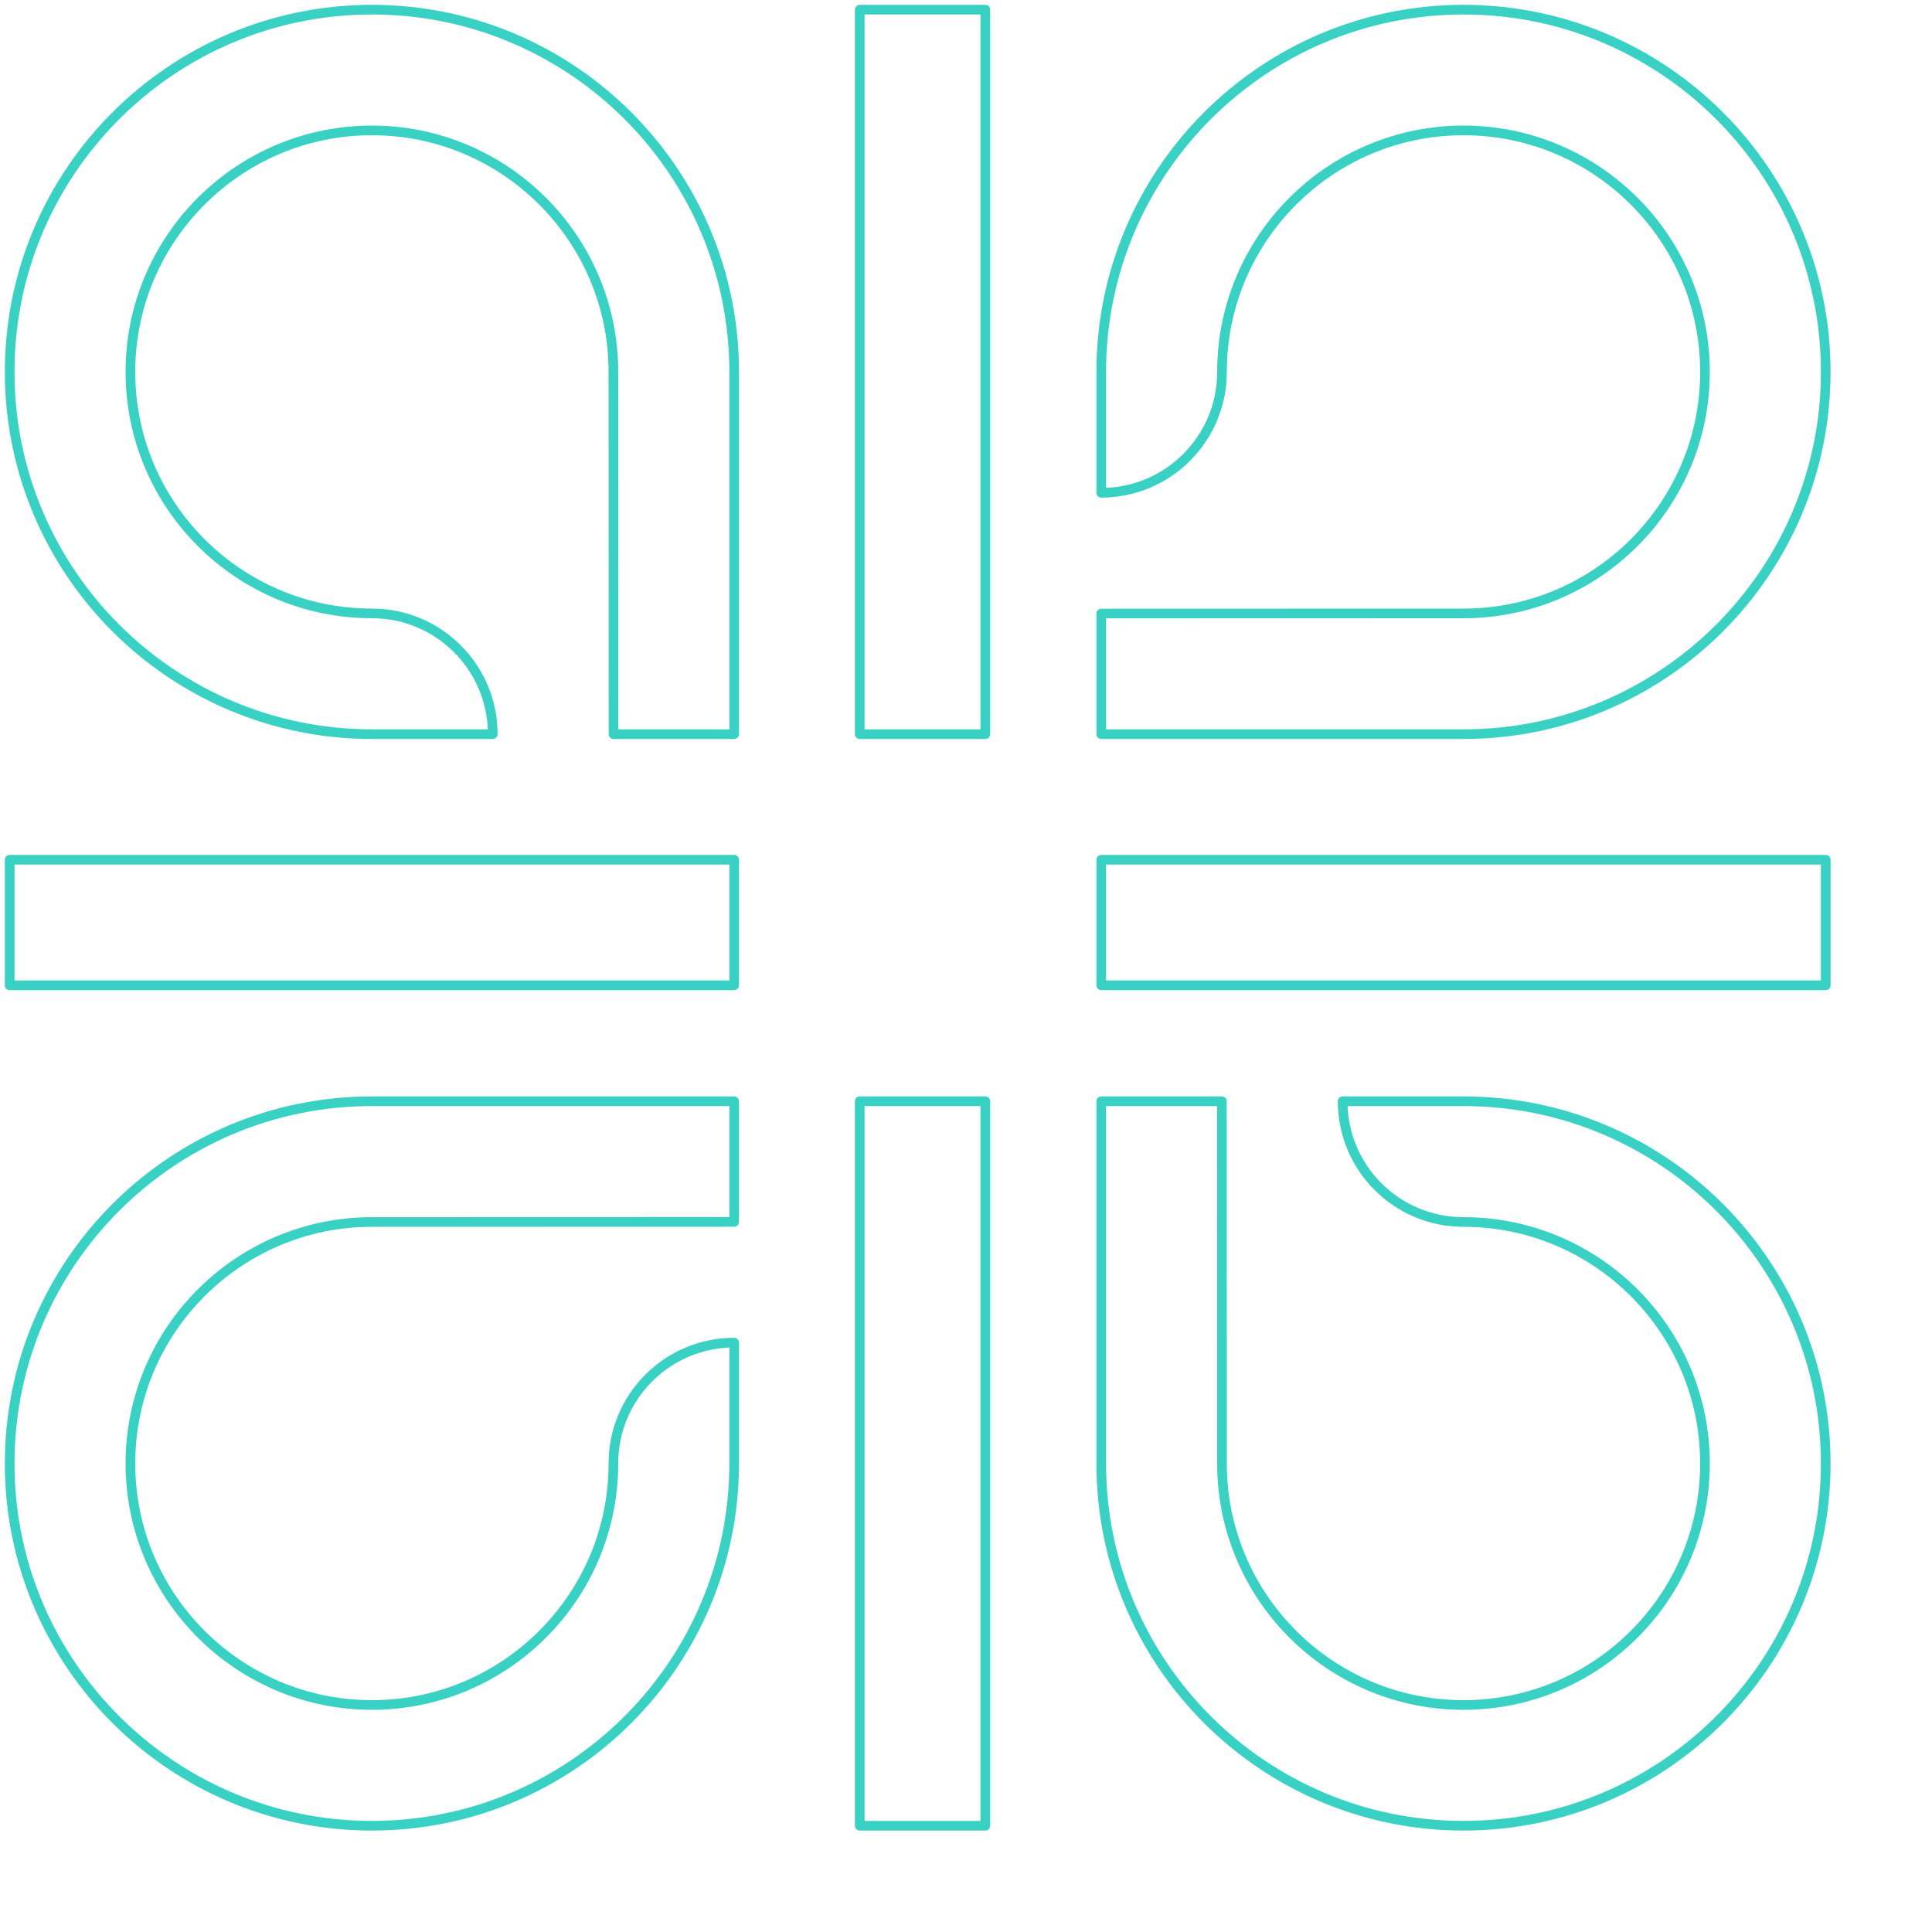
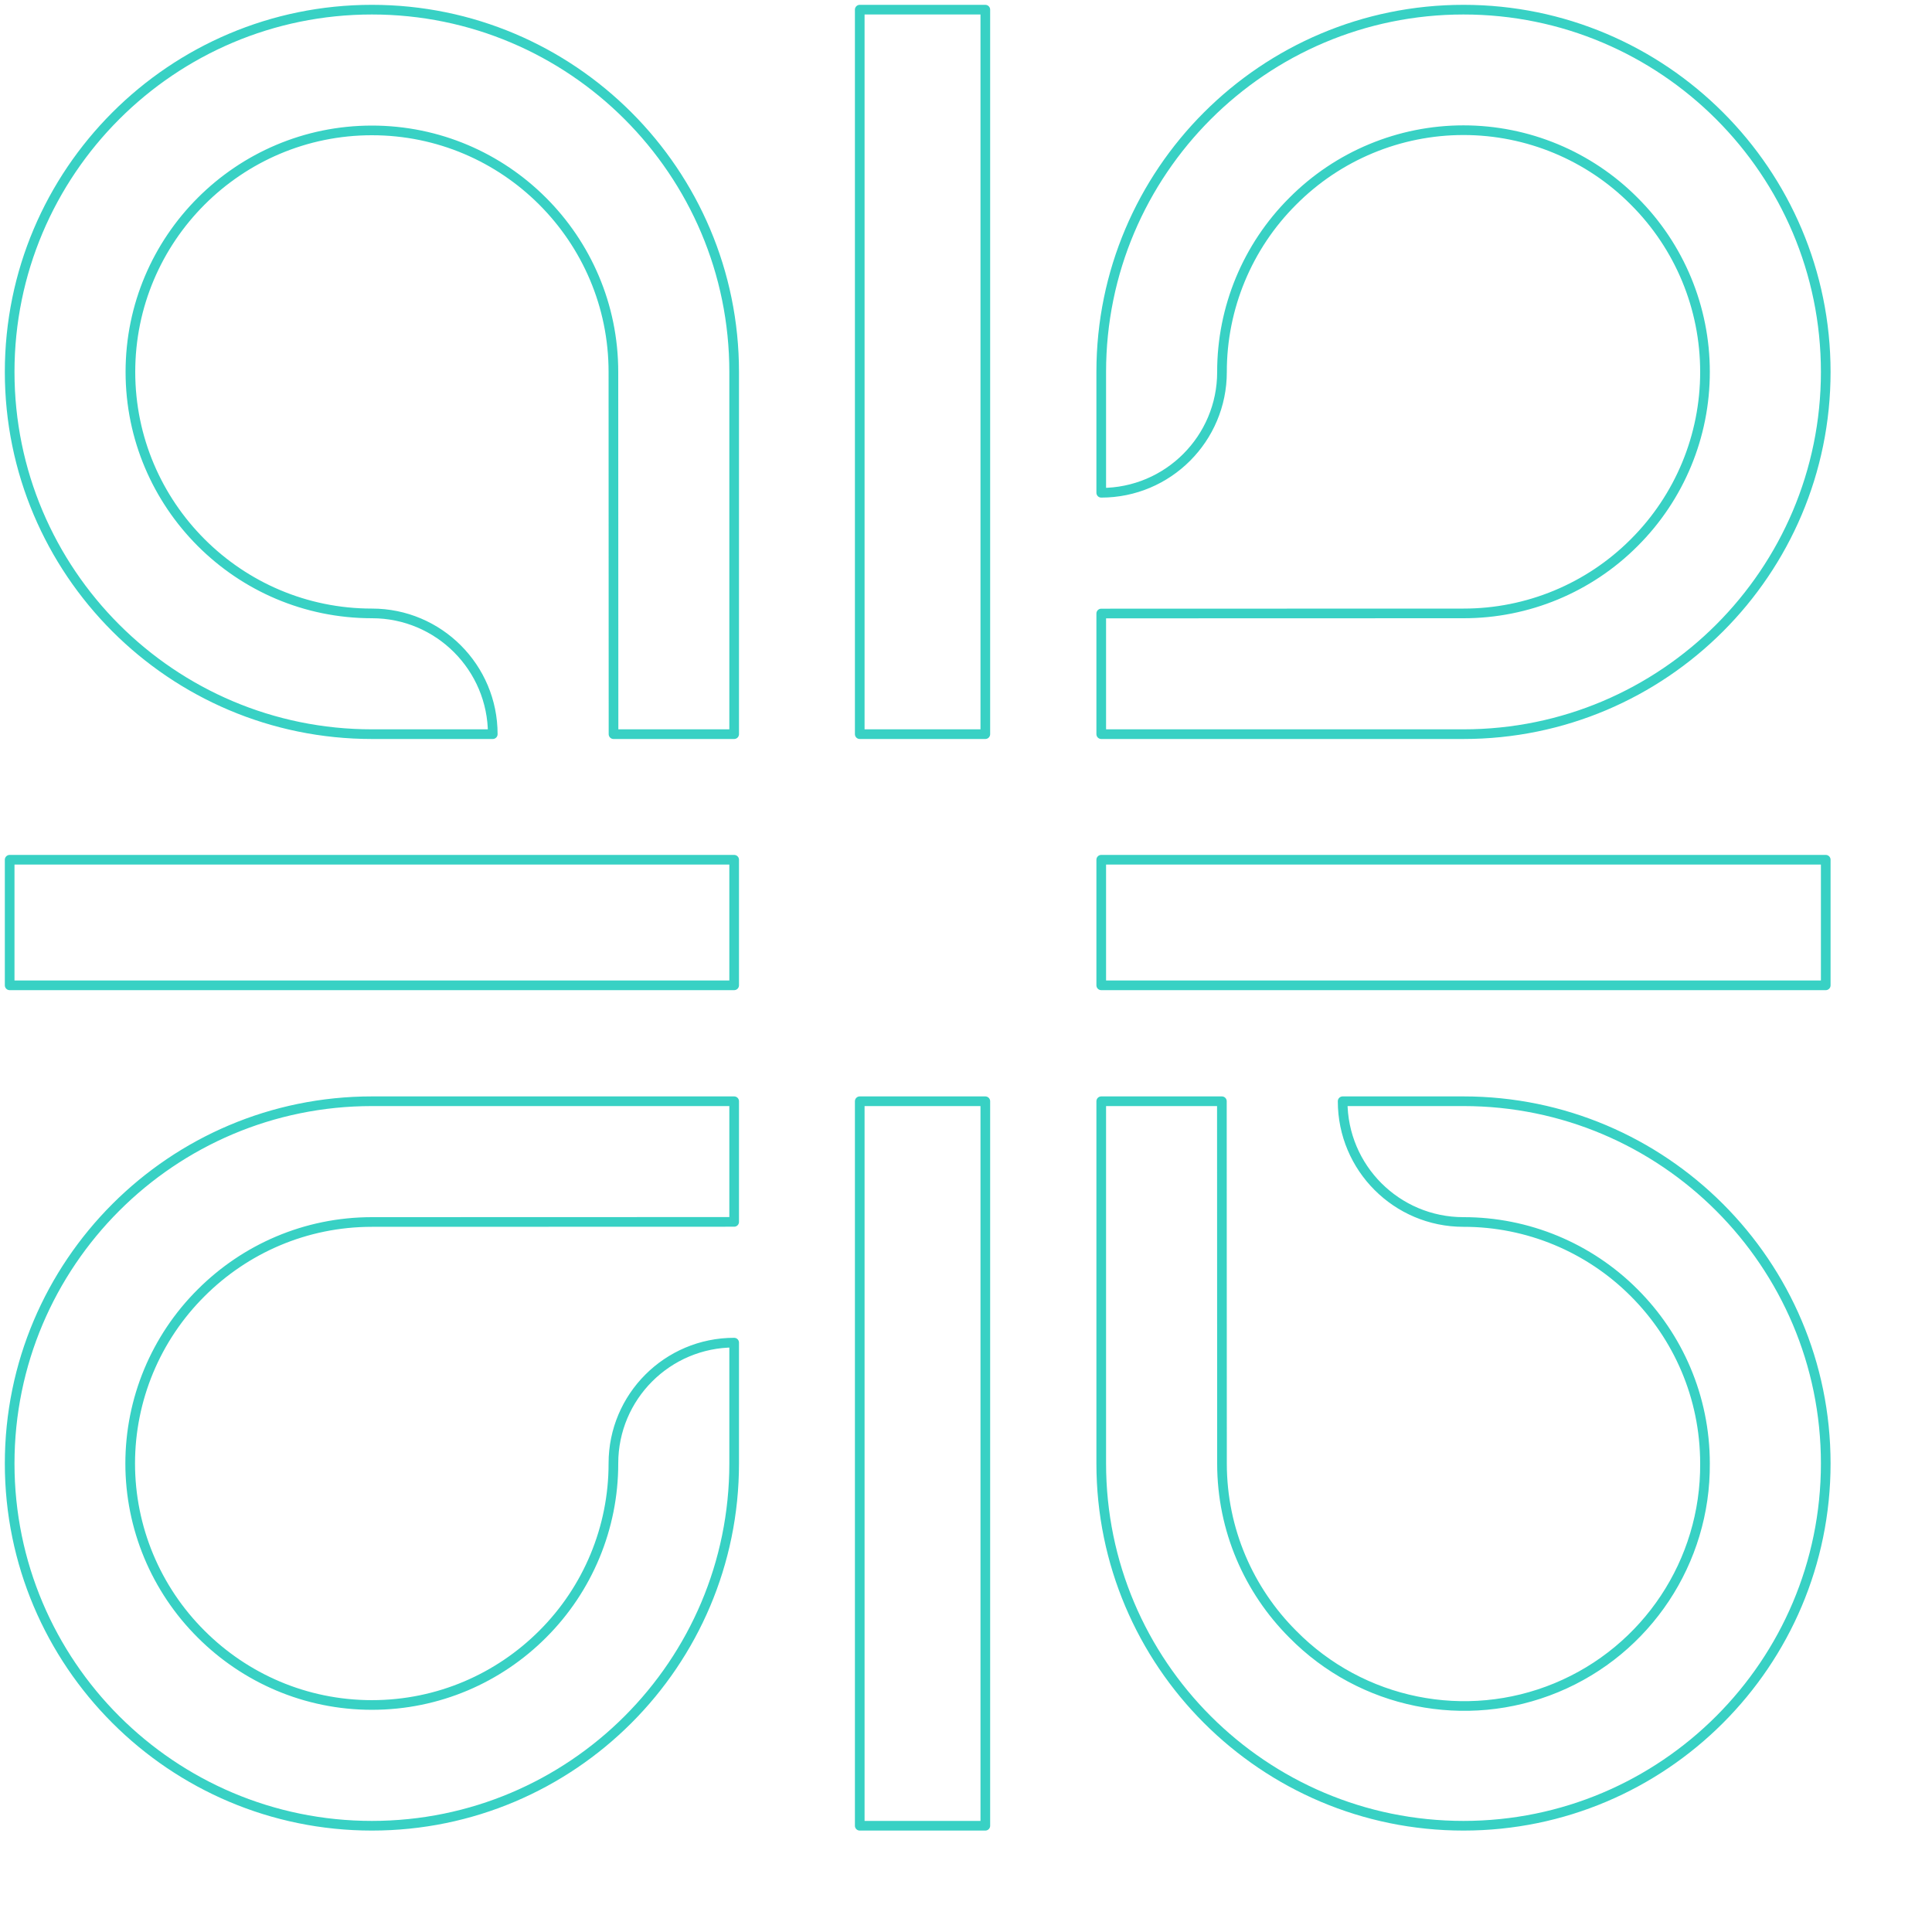
- <svg xmlns="http://www.w3.org/2000/svg" width="200px" height="200px" viewBox="0 0 200 200" version="1.1">
-   <g id="PatternAccent" stroke="none" stroke-width="1" fill="none" fill-rule="evenodd">
-     <g id="Group" transform="translate(0, 1)">
-       <polygon id="Stroke-30" stroke="#38D1C4" stroke-linejoin="round" points="114 101 189 101 189 88 114 88" />
-       <path d="M126.489,113 L126.5,150.5 C126.5,157.398 129.302,163.647 133.828,168.172 C138.352,172.697 144.602,175.499 151.5,175.499 C158.398,175.499 164.648,172.697 169.172,168.172 C173.698,163.647 176.5,157.398 176.5,150.5 C176.5,143.601 173.698,137.352 169.172,132.827 C164.648,128.302 158.398,125.5 151.5,125.5 L151.489,125.5 C144.586,125.5 138.99,119.903 138.99,113 L151.5,113 C172.197,113 189,129.803 189,150.5 C189,171.197 172.197,188 151.5,188 C130.803,188 114,171.197 114,150.5 L114,113 L126.489,113 Z" id="Stroke-134" stroke="#38D1C4" stroke-linejoin="round" />
-       <path d="M114,62.511 L151.5,62.5 C158.398,62.5 164.648,59.697 169.172,55.173 C173.698,50.647 176.5,44.399 176.5,37.5 C176.5,30.601 173.698,24.353 169.172,19.827 C164.648,15.303 158.398,12.5 151.5,12.5 C144.602,12.5 138.352,15.303 133.828,19.827 C129.302,24.353 126.5,30.601 126.5,37.5 L126.5,37.511 C126.5,44.414 120.904,50.011 114,50.011 L114,37.5 C114,16.802 130.803,0 151.5,0 C172.197,0 189,16.802 189,37.5 C189,58.197 172.197,75 151.5,75 L114,75 L114,62.511 Z" id="Stroke-162" stroke="#38D1C4" stroke-linejoin="round" />
-       <polygon id="Stroke-218" stroke="#38D1C4" stroke-linejoin="round" points="1 101 76 101 76 88 1 88" />
-       <polygon id="Stroke-226" stroke="#38D1C4" stroke-linejoin="round" points="89 75 102 75 102 0 89 0" />
-       <polygon id="Stroke-234" stroke="#38D1C4" stroke-linejoin="round" points="89 188 102 188 102 113 89 113" />
-       <path d="M63.511,75 L63.5,37.5 C63.5,30.601 60.698,24.353 56.172,19.827 C51.647,15.303 45.399,12.5 38.5,12.5 C31.601,12.5 25.353,15.303 20.828,19.827 C16.302,24.353 13.5,30.601 13.5,37.5 C13.5,44.399 16.302,50.647 20.828,55.173 C25.353,59.697 31.601,62.5 38.5,62.5 L38.511,62.5 C45.414,62.5 51.011,68.097 51.011,75 L38.5,75 C17.803,75 1,58.197 1,37.5 C1,16.802 17.803,0 38.5,0 C59.197,0 76,16.802 76,37.5 L76,75 L63.511,75 Z" id="Stroke-242" stroke="#38D1C4" stroke-linejoin="round" />
-       <path d="M76,125.489 L38.5,125.5 C31.601,125.5 25.353,128.302 20.828,132.827 C16.302,137.352 13.5,143.601 13.5,150.5 C13.5,157.398 16.302,163.647 20.828,168.172 C25.353,172.697 31.601,175.499 38.5,175.499 C45.399,175.499 51.647,172.697 56.172,168.172 C60.698,163.647 63.5,157.398 63.5,150.5 L63.5,150.488 C63.5,143.586 69.096,137.989 76,137.989 L76,150.5 C76,171.197 59.197,188 38.5,188 C17.803,188 1,171.197 1,150.5 C1,129.803 17.803,113 38.5,113 L76,113 L76,125.489 Z" id="Stroke-254" stroke="#38D1C4" stroke-linejoin="round" />
-       <rect id="Rectangle" x="0" y="0" width="200" height="199" />
-     </g>
-   </g>
+ <svg xmlns="http://www.w3.org/2000/svg" width="200" height="200" fill="none" stroke="#38d1c4" stroke-linejoin="round">
+   <path d="M114 102h75V89h-75zm12.489 12l.011 37.5c0 6.899 2.803 13.147 7.328 17.673A24.92 24.92 0 0 0 176.5 151.5c0-6.899-2.803-13.147-7.328-17.673A24.92 24.92 0 0 0 151.5 126.5h-.01c-6.904 0-12.5-5.597-12.5-12.5h12.51c20.697 0 37.5 16.803 37.5 37.5S172.197 189 151.5 189 114 172.197 114 151.5V114h12.489zM114 63.511l37.5-.011a24.92 24.92 0 0 0 17.673-7.327A24.92 24.92 0 0 0 176.5 38.5a24.92 24.92 0 0 0-7.328-17.673 24.92 24.92 0 0 0-35.344 0A24.92 24.92 0 0 0 126.5 38.5v.011c0 6.903-5.596 12.5-12.5 12.5V38.5C114 17.802 130.803 1 151.5 1S189 17.802 189 38.5 172.197 76 151.5 76H114V63.511zM1 102h75V89H1zm88-26h13V1H89zm0 113h13v-75H89zM63.511 76L63.5 38.5c0-6.899-2.802-13.147-7.328-17.673S45.399 13.5 38.5 13.5s-13.147 2.803-17.672 7.327S13.5 31.601 13.5 38.5s2.803 13.147 7.328 17.673S31.601 63.5 38.5 63.5h.011c6.904 0 12.5 5.597 12.5 12.5H38.5C17.803 76 1 59.197 1 38.5S17.803 1 38.5 1 76 17.802 76 38.5V76H63.511zM76 126.489l-37.5.011c-6.899 0-13.147 2.803-17.672 7.327a24.92 24.92 0 0 0 0 35.345c4.525 4.524 10.774 7.327 17.672 7.327s13.148-2.803 17.672-7.327A24.92 24.92 0 0 0 63.5 151.5v-.011c0-6.903 5.596-12.5 12.5-12.5V151.5c0 20.697-16.803 37.5-37.5 37.5S1 172.197 1 151.5 17.803 114 38.5 114H76v12.489z" />
</svg>
